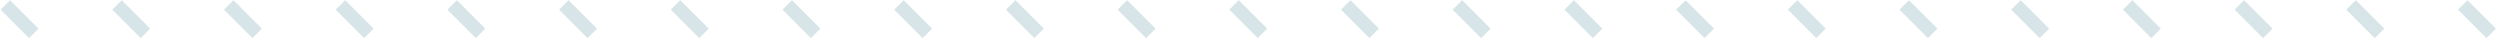
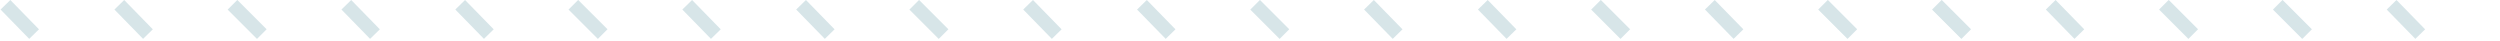
- <svg xmlns="http://www.w3.org/2000/svg" width="373" height="6" viewBox="0 0 373 6" fill="none">
-   <g opacity="0.2">
-     <line x1="371.688" y1="4.979" x2="367.445" y2="0.736" stroke="#357C8E" stroke-width="2" />
-     <line x1="355.022" y1="4.979" x2="350.779" y2="0.736" stroke="#357C8E" stroke-width="2" />
-     <line x1="338.356" y1="4.979" x2="334.113" y2="0.736" stroke="#357C8E" stroke-width="2" />
-     <line x1="321.69" y1="4.979" x2="317.447" y2="0.736" stroke="#357C8E" stroke-width="2" />
-     <line x1="305.024" y1="4.979" x2="300.781" y2="0.736" stroke="#357C8E" stroke-width="2" />
-     <line x1="288.358" y1="4.979" x2="284.115" y2="0.736" stroke="#357C8E" stroke-width="2" />
-     <line x1="271.692" y1="4.979" x2="267.449" y2="0.736" stroke="#357C8E" stroke-width="2" />
-     <line x1="255.026" y1="4.979" x2="250.783" y2="0.736" stroke="#357C8E" stroke-width="2" />
-     <line x1="238.36" y1="4.979" x2="234.117" y2="0.736" stroke="#357C8E" stroke-width="2" />
-     <line x1="221.694" y1="4.979" x2="217.451" y2="0.736" stroke="#357C8E" stroke-width="2" />
-     <line x1="205.028" y1="4.979" x2="200.785" y2="0.736" stroke="#357C8E" stroke-width="2" />
-     <line x1="188.362" y1="4.979" x2="184.119" y2="0.736" stroke="#357C8E" stroke-width="2" />
-     <line x1="171.696" y1="4.979" x2="167.453" y2="0.736" stroke="#357C8E" stroke-width="2" />
-     <line x1="155.03" y1="4.979" x2="150.787" y2="0.736" stroke="#357C8E" stroke-width="2" />
-     <line x1="138.364" y1="4.979" x2="134.121" y2="0.736" stroke="#357C8E" stroke-width="2" />
-     <line x1="121.698" y1="4.979" x2="117.455" y2="0.736" stroke="#357C8E" stroke-width="2" />
-     <line x1="105.032" y1="4.979" x2="100.789" y2="0.736" stroke="#357C8E" stroke-width="2" />
-     <line x1="88.366" y1="4.979" x2="84.123" y2="0.736" stroke="#357C8E" stroke-width="2" />
-     <line x1="71.7" y1="4.979" x2="67.457" y2="0.736" stroke="#357C8E" stroke-width="2" />
-     <line x1="55.034" y1="4.979" x2="50.791" y2="0.736" stroke="#357C8E" stroke-width="2" />
-     <line x1="38.368" y1="4.979" x2="34.125" y2="0.736" stroke="#357C8E" stroke-width="2" />
-     <line x1="21.702" y1="4.979" x2="17.459" y2="0.736" stroke="#357C8E" stroke-width="2" />
-     <line x1="5.036" y1="4.979" x2="0.793" y2="0.736" stroke="#357C8E" stroke-width="2" />
+ <svg xmlns="http://www.w3.org/2000/svg" version="1.1" id="Слой_1" x="0px" y="0px" viewBox="0 0 366.7 6" style="enable-background:new 0 0 366.7 6;" xml:space="preserve">
+   <style type="text/css">
+ 	.st0{opacity:0.2;}
+ 	.st1{fill:none;stroke:#357C8E;stroke-width:2;}
+ </style>
+   <g class="st0">
+     <line class="st1" x1="371.7" y1="5" x2="367.4" y2="0.7" />
+     <line class="st1" x1="355" y1="5" x2="350.8" y2="0.7" />
+     <line class="st1" x1="338.4" y1="5" x2="334.1" y2="0.7" />
+     <line class="st1" x1="321.7" y1="5" x2="317.4" y2="0.7" />
+     <line class="st1" x1="305" y1="5" x2="300.8" y2="0.7" />
+     <line class="st1" x1="288.4" y1="5" x2="284.1" y2="0.7" />
+     <line class="st1" x1="271.7" y1="5" x2="267.4" y2="0.7" />
+     <line class="st1" x1="255" y1="5" x2="250.8" y2="0.7" />
+     <line class="st1" x1="238.4" y1="5" x2="234.1" y2="0.7" />
+     <line class="st1" x1="221.7" y1="5" x2="217.5" y2="0.7" />
+     <line class="st1" x1="205" y1="5" x2="200.8" y2="0.7" />
+     <line class="st1" x1="188.4" y1="5" x2="184.1" y2="0.7" />
+     <line class="st1" x1="171.7" y1="5" x2="167.5" y2="0.7" />
+     <line class="st1" x1="155" y1="5" x2="150.8" y2="0.7" />
+     <line class="st1" x1="138.4" y1="5" x2="134.1" y2="0.7" />
+     <line class="st1" x1="121.7" y1="5" x2="117.5" y2="0.7" />
+     <line class="st1" x1="105" y1="5" x2="100.8" y2="0.7" />
+     <line class="st1" x1="88.4" y1="5" x2="84.1" y2="0.7" />
+     <line class="st1" x1="71.7" y1="5" x2="67.5" y2="0.7" />
+     <line class="st1" x1="55" y1="5" x2="50.8" y2="0.7" />
+     <line class="st1" x1="38.4" y1="5" x2="34.1" y2="0.7" />
+     <line class="st1" x1="21.7" y1="5" x2="17.5" y2="0.7" />
+     <line class="st1" x1="5" y1="5" x2="0.8" y2="0.7" />
  </g>
</svg>
